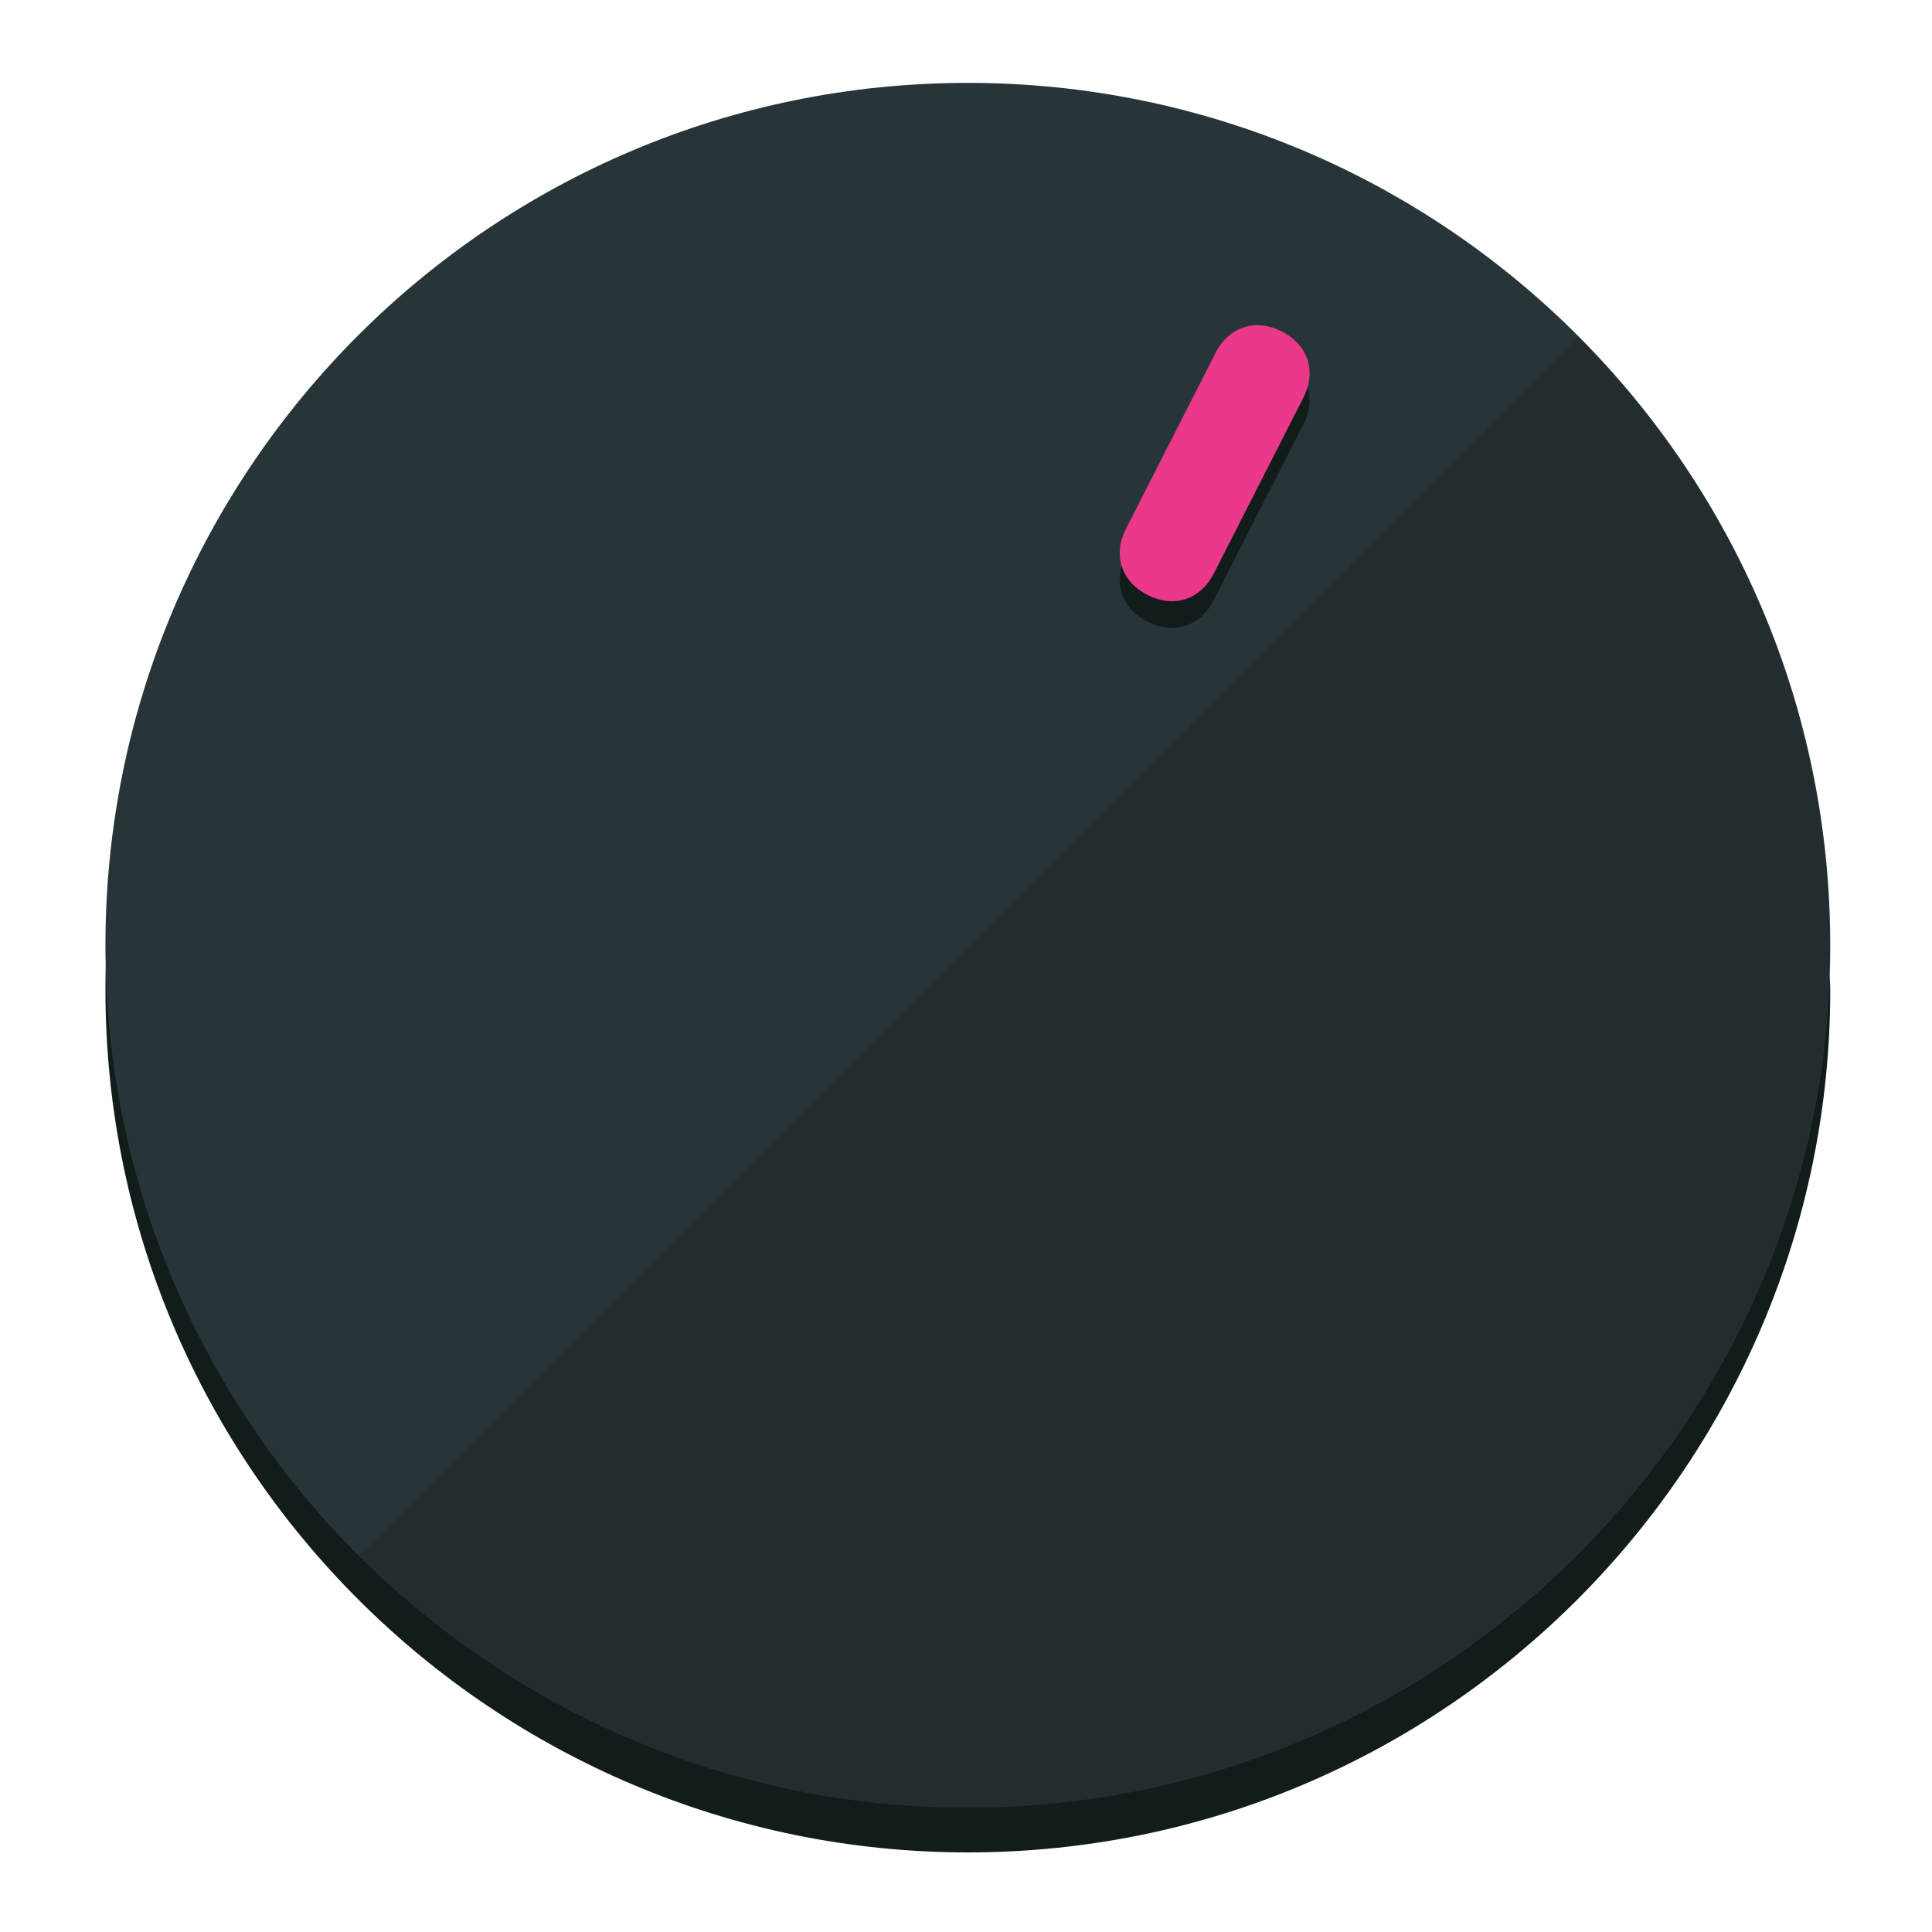
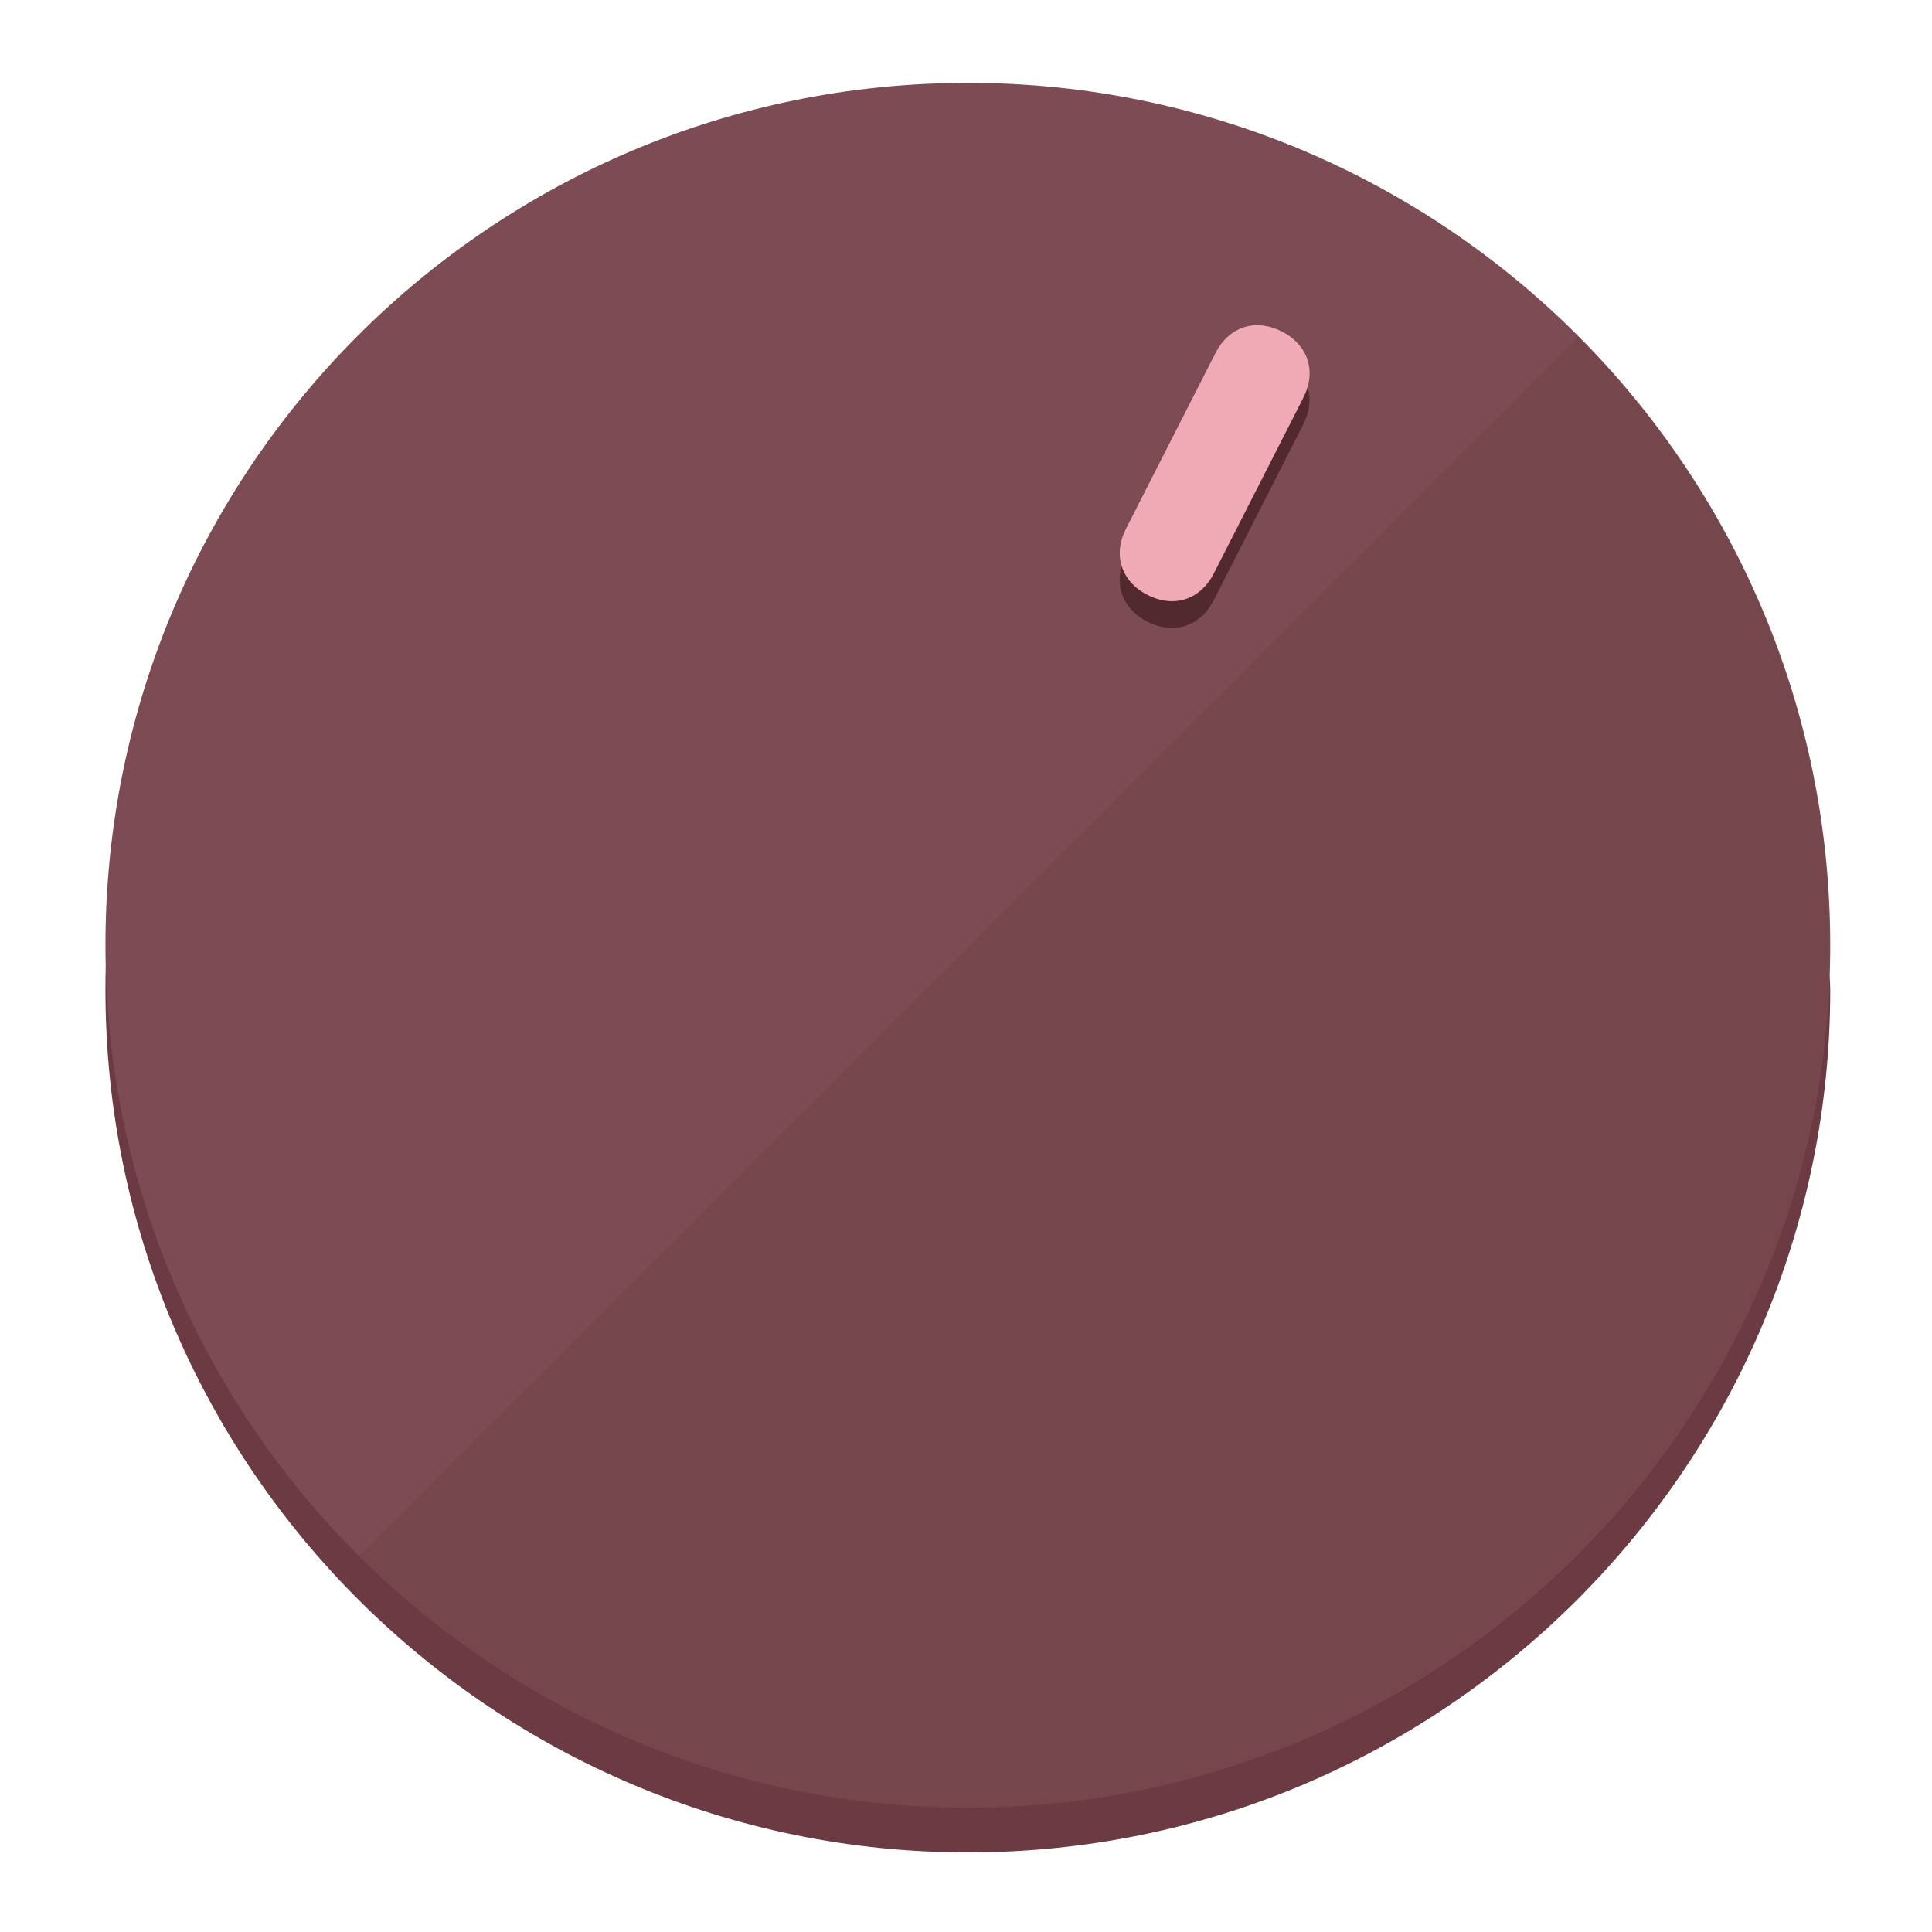
<svg xmlns="http://www.w3.org/2000/svg" height="120px" width="120px" version="1.1" id="Layer_1" viewBox="0 0 496.8 496.8" xml:space="preserve">
  <defs id="defs23" />
  <g id="g3158">
-     <path style="display:inline;fill:#121c1b;fill-opacity:1;stroke-width:1.584" d="m 248.875,445.92 c 116.582,0 212.89,-91.238 220.493,-205.286 0,5.069 1.267,8.87 1.267,13.939 0,121.651 -98.842,221.76 -221.76,221.76 -121.651,0 -221.76,-98.842 -221.76,-221.76 0,-5.069 0,-8.87 1.267,-13.939 7.603,114.048 103.91,205.286 220.493,205.286 z" id="path8" />
-     <circle style="display:inline;fill:#283538;fill-opacity:1;stroke-width:1.584" cx="248.875" cy="243.071" r="221.76" id="circle12" />
-     <path style="display:inline;fill:#000000;fill-opacity:0.154;stroke-width:1.587" d="m 405.744,86.606 c 86.308,86.308 86.308,227.193 0,313.5 -86.308,86.308 -227.193,86.308 -313.5,0" id="path14" />
+     <path style="display:inline;fill:#6B3A42;fill-opacity:1;stroke-width:1.584" d="m 248.875,445.92 c 116.582,0 212.89,-91.238 220.493,-205.286 0,5.069 1.267,8.87 1.267,13.939 0,121.651 -98.842,221.76 -221.76,221.76 -121.651,0 -221.76,-98.842 -221.76,-221.76 0,-5.069 0,-8.87 1.267,-13.939 7.603,114.048 103.91,205.286 220.493,205.286 z" id="path8" />
+     <circle style="display:inline;fill:#7D4B53;fill-opacity:1;stroke-width:1.584" cx="248.875" cy="243.071" r="221.76" id="circle12" />
+     <path style="display:inline;fill:#52292F;fill-opacity:0.154;stroke-width:1.587" d="m 405.744,86.606 c 86.308,86.308 86.308,227.193 0,313.5 -86.308,86.308 -227.193,86.308 -313.5,0" id="path14" />
  </g>
  <g id="g3198">
    <circle style="display:none;fill:#000000;fill-opacity:0;stroke-width:1.584" cx="331.97" cy="104.232" r="221.76" id="circle12-3" transform="rotate(27)" />
-     <path style="display:inline;fill:#121c1b;fill-opacity:1;stroke-width:1.584" d="m 312.114,154.319 c -3.452,6.774 -10.269,8.99 -17.044,5.538 v 0 c -6.775,-3.452 -8.99,-10.269 -5.538,-17.044 l 23.012,-45.163 c 3.452,-6.774 10.269,-8.99 17.044,-5.538 v 0 c 6.774,3.452 8.99,10.269 5.538,17.044 z" id="path3789" />
-     <path style="display:inline;fill:#ea398a;stroke-width:1.584" d="m 312.13,147.448 c -3.452,6.775 -10.269,8.99 -17.044,5.538 v 0 c -6.774,-3.452 -8.99,-10.269 -5.538,-17.044 l 23.012,-45.163 c 3.452,-6.775 10.269,-8.99 17.044,-5.538 v 0 c 6.775,3.452 8.99,10.269 5.538,17.044 z" id="path915" />
+     <path style="display:inline;fill:#52292F;fill-opacity:1;stroke-width:1.584" d="m 312.114,154.319 c -3.452,6.774 -10.269,8.99 -17.044,5.538 v 0 c -6.775,-3.452 -8.99,-10.269 -5.538,-17.044 l 23.012,-45.163 c 3.452,-6.774 10.269,-8.99 17.044,-5.538 v 0 c 6.774,3.452 8.99,10.269 5.538,17.044 z" id="path3789" />
+     <path style="display:inline;fill:#F0AAB5;stroke-width:1.584" d="m 312.13,147.448 c -3.452,6.775 -10.269,8.99 -17.044,5.538 v 0 c -6.774,-3.452 -8.99,-10.269 -5.538,-17.044 l 23.012,-45.163 c 3.452,-6.775 10.269,-8.99 17.044,-5.538 v 0 c 6.775,3.452 8.99,10.269 5.538,17.044 z" id="path915" />
  </g>
</svg>
